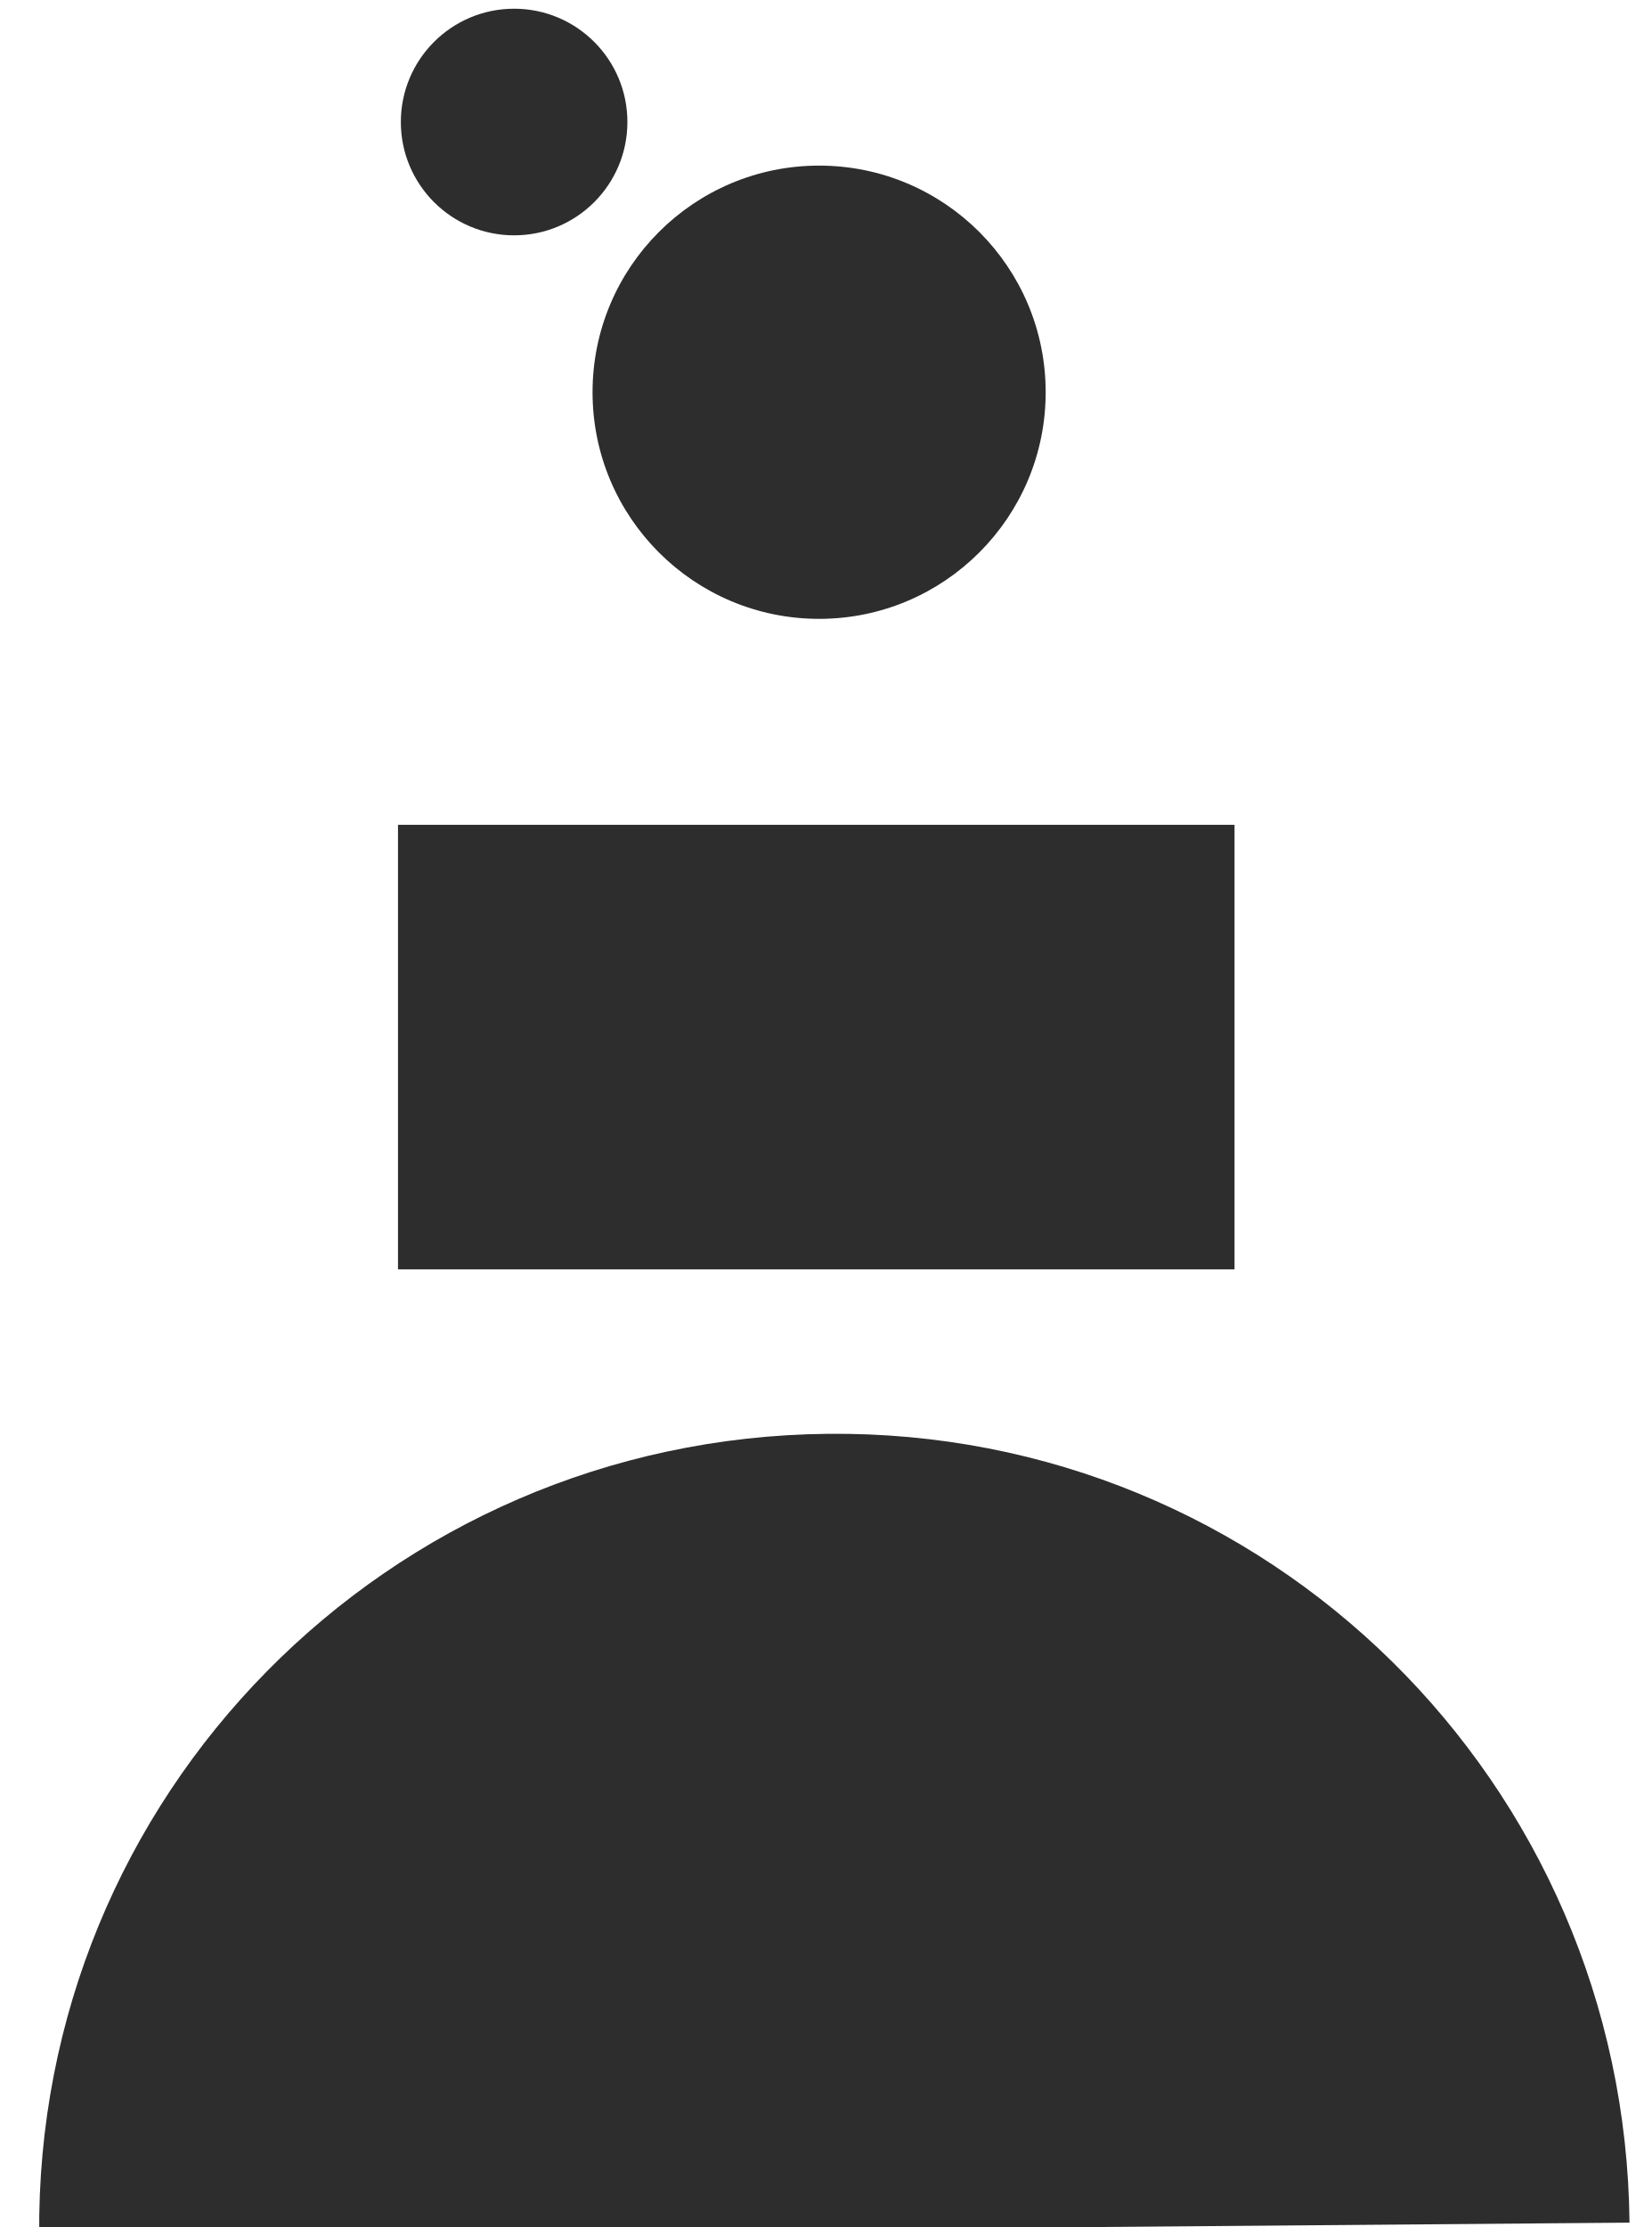
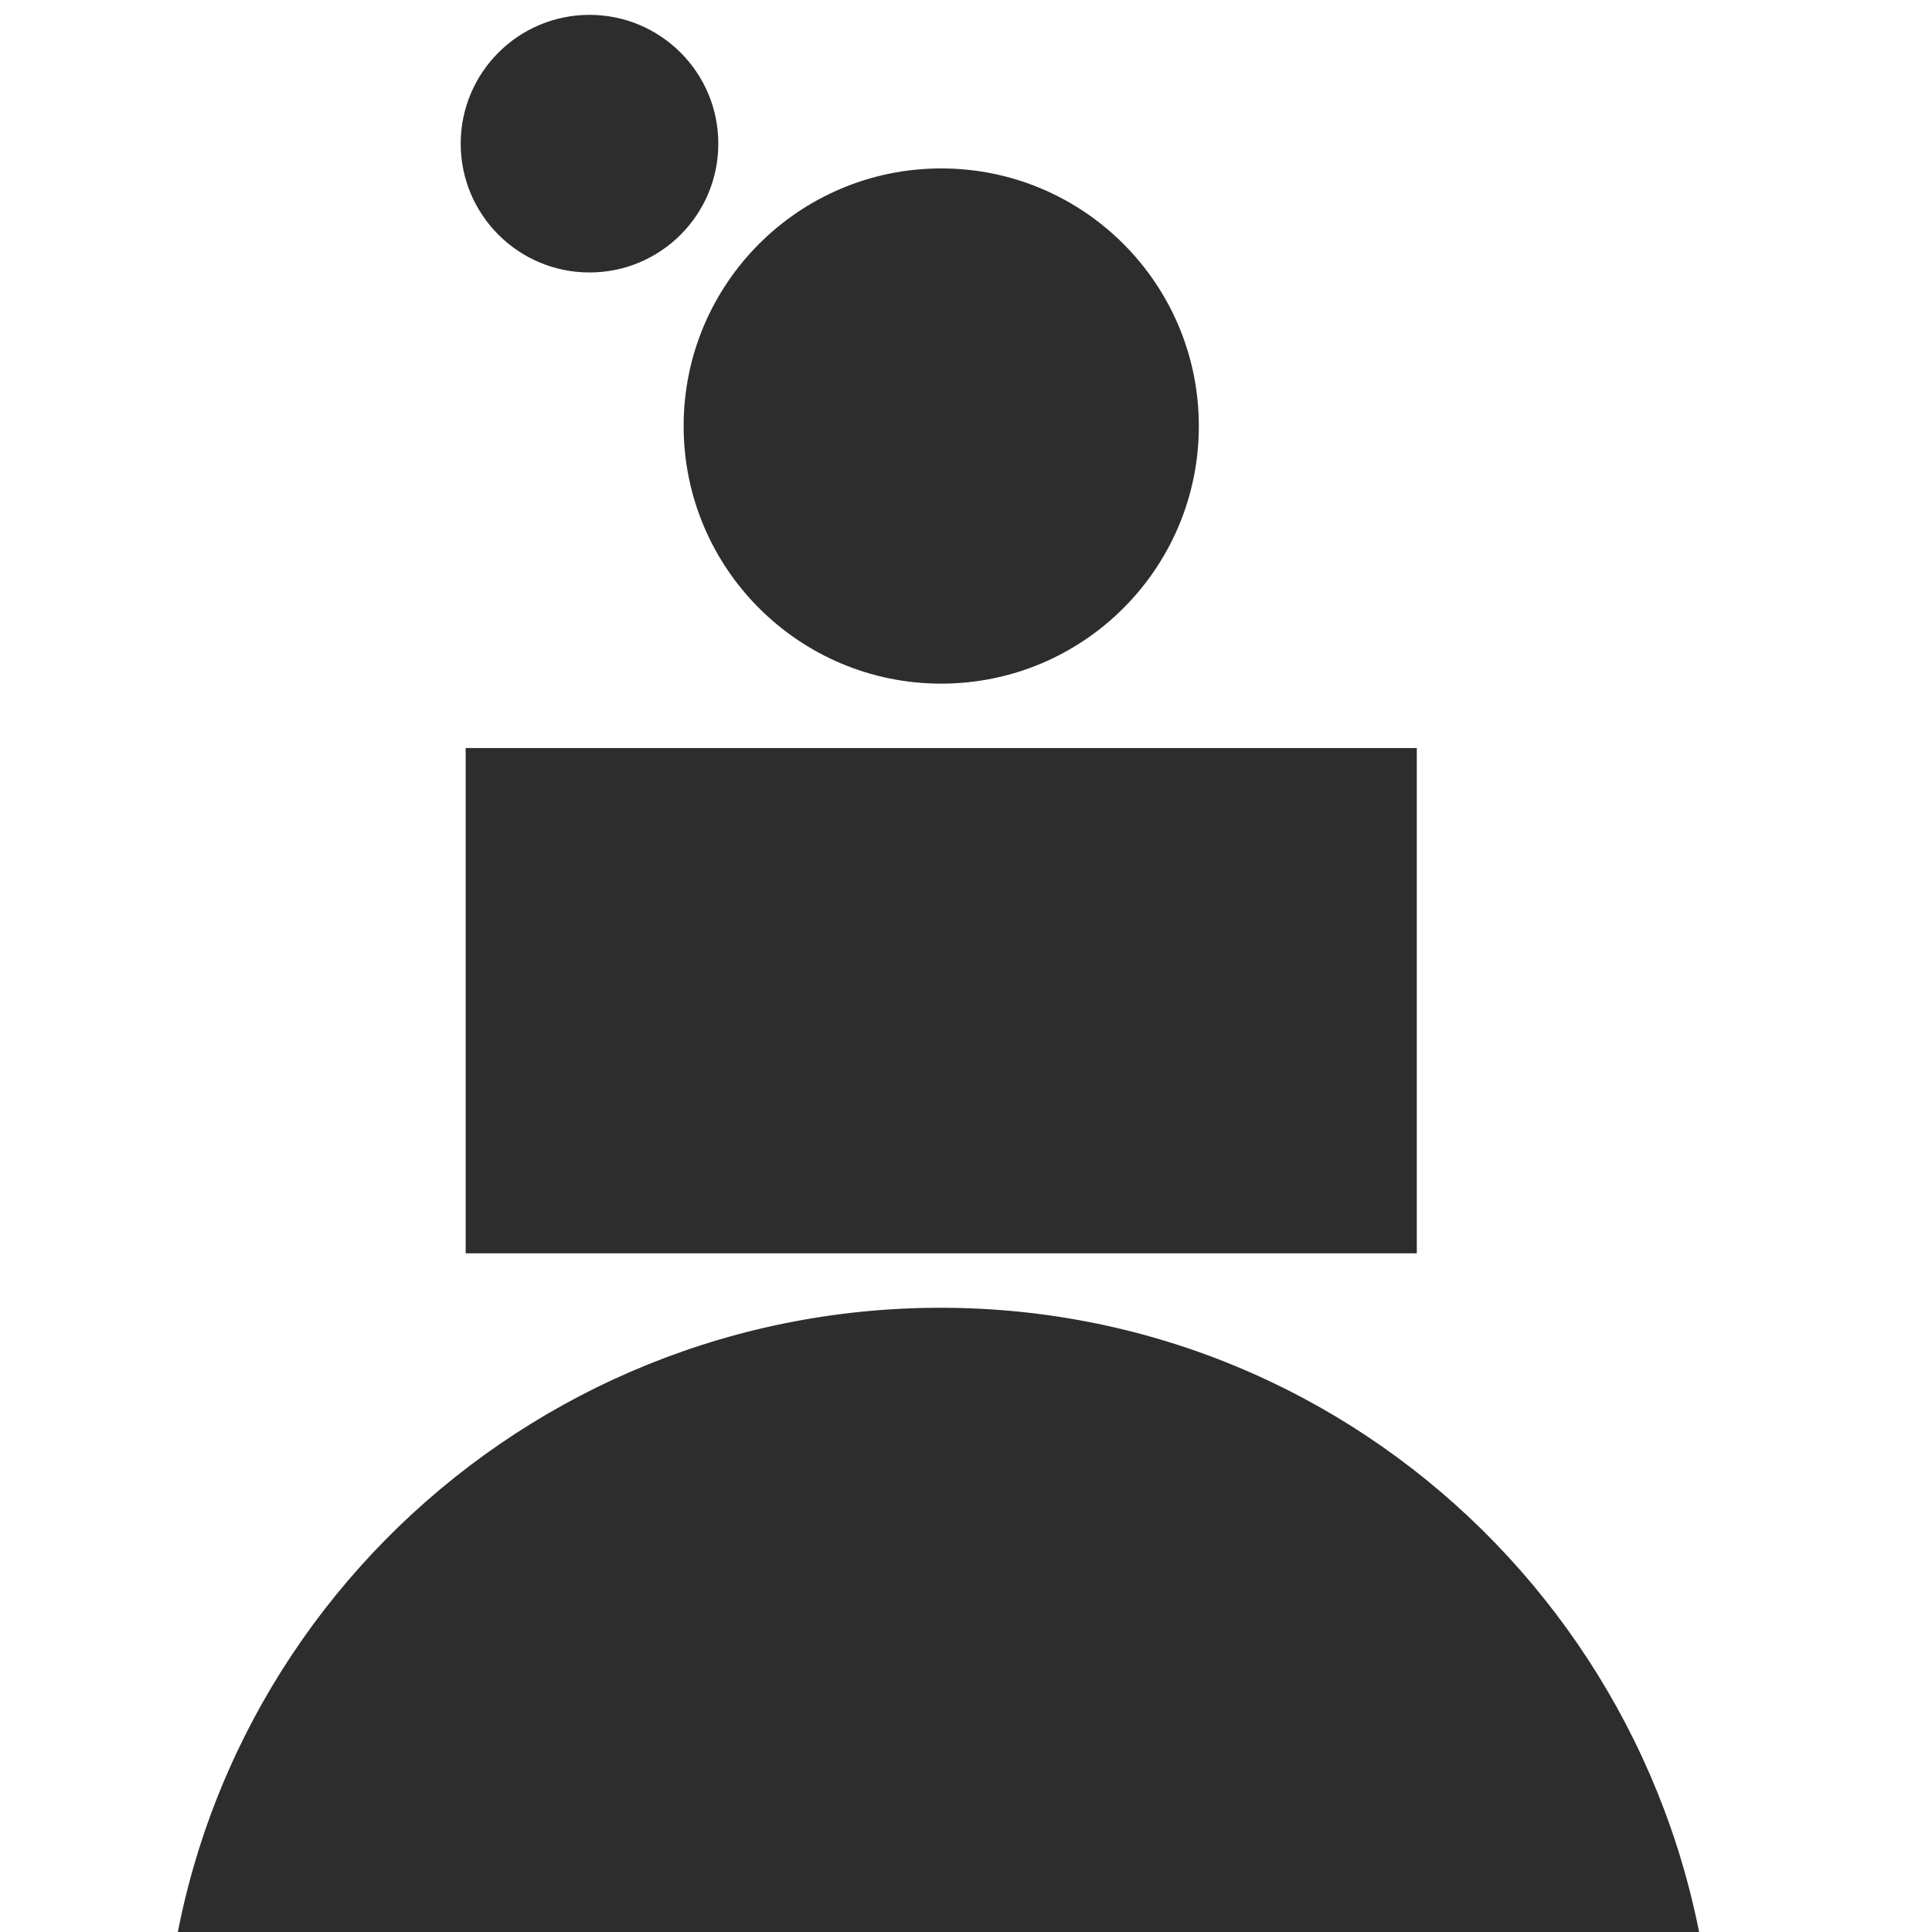
- <svg xmlns="http://www.w3.org/2000/svg" version="1.1" x="0px" y="0px" width="37.9px" height="51.1px" viewBox="0 0 37.9 51.1" style="enable-background:new 0 0 37.9 51.1;" xml:space="preserve">
+ <svg xmlns="http://www.w3.org/2000/svg" version="1.1" x="0px" y="0px" width="39px" height="39px" viewBox="0 0 39 39" style="enable-background:new 0 0 39 39;" xml:space="preserve">
  <style type="text/css">
	.st0{display:none;}
	.st1{display:inline;}
	.st2{fill:#2D2D2D;}
	.st3{display:inline;fill:#D81D4A;}
	.st4{fill:#D81D4A;}
	.st5{display:inline;fill:#2D2D2D;}
</style>
-   <g id="musical" class="st0">
-     <g class="st1">
-       <rect x="8" y="0.3" class="st2" width="29.7" height="7.7" />
-       <path class="st2" d="M8,29.5c-0.8-0.4-1.6-0.7-2.6-0.7c-2.8,0-5.2,2.3-5.2,5.2c0,2.8,2.3,5.2,5.2,5.2c1.2,0,2.4-0.5,3.4-1.3    c1-0.9,1.5-2,1.7-3.3c0.1-0.7,0.1-1.6,0.1-2.3c0-0.9,0-1.8,0-2.7c0-2.4,0-4.7,0-7.1c0-2.4,0-4.7,0-7.1c0-1.4,0-2.9,0-4.3    c0-0.1,0-0.2,0-0.4H8V29.5z" />
-       <path class="st2" d="M37.8,27.5c-0.1-1.5,0-3.1,0-4.6c0-2.3,0-4.7,0-7c0-1.6,0-3.2,0-4.9c0-0.1,0-0.2,0-0.3h-2.6v13.1    c-0.7-0.4-1.6-0.7-2.5-0.7c-2.8,0-5.2,2.3-5.2,5.2c0,2.8,2.3,5.2,5.2,5.2c1.5,0,3-0.7,4-1.9c0.9-1.1,1.2-2.5,1.1-3.9    C37.8,27.5,37.8,27.5,37.8,27.5z" />
-     </g>
-   </g>
-   <g id="musical-dla-dzieci" class="st0">
-     <rect x="19.1" y="-10.7" transform="matrix(6.123234e-17 -1 1 6.123234e-17 18.8004 27.0813)" class="st3" width="7.7" height="29.7" />
-     <g class="st1">
-       <g>
-         <path class="st4" d="M22,46.5c-4.7,0-9-3.2-10.2-7.9l2.9-0.7c1,4,5.1,6.5,9.2,5.4c4-1,6.5-5.1,5.4-9.2l2.9-0.7     c1.4,5.6-2,11.4-7.6,12.8C23.7,46.4,22.8,46.5,22,46.5z" />
-       </g>
-     </g>
-     <g class="st1">
-       <g>
-         <path class="st4" d="M8.1,26c-0.8-0.4-1.6-0.7-2.6-0.7c-2.8,0-5.2,2.3-5.2,5.2s2.3,5.2,5.2,5.2c2.7,0,4.9-2.1,5.1-4.7h0.1V10.7     H8.1V26z M5.5,32.4c-1.1,0-1.9-0.9-1.9-1.9c0-1.1,0.9-1.9,1.9-1.9c1.1,0,1.9,0.9,1.9,1.9C7.4,31.6,6.5,32.4,5.5,32.4z" />
-         <path class="st4" d="M37.8,24V10.6h-2.6v9.6c-0.7-0.4-1.6-0.7-2.5-0.7c-2.8,0-5.2,2.3-5.2,5.2s2.3,5.2,5.2,5.2     c2.8,0,5.2-2.3,5.2-5.2C37.9,24.5,37.8,24.2,37.8,24z M32.7,26.8c-1.1,0-1.9-0.9-1.9-1.9c0-1.1,0.9-1.9,1.9-1.9     c1.1,0,1.9,0.9,1.9,1.9C34.7,25.9,33.8,26.8,32.7,26.8z" />
-       </g>
-     </g>
-   </g>
-   <g id="wyklad-warsztat" class="st0">
-     <g class="st1">
-       <rect x="15.3" y="12.9" transform="matrix(-1.836970e-16 1 -1 -1.836970e-16 52.2478 14.0215)" class="st2" width="7.7" height="40.4" />
-       <rect x="15.3" y="10.8" transform="matrix(-1.836970e-16 1 -1 -1.836970e-16 39.5594 1.3331)" class="st2" width="7.7" height="19.2" />
-       <circle class="st2" cx="19.1" cy="5.6" r="5.2" />
-     </g>
-   </g>
-   <g id="wystawa" class="st0">
-     <g class="st1">
-       <rect x="7" y="33.7" transform="matrix(-1 -1.224647e-16 1.224647e-16 -1 21.7721 72.9408)" class="st2" width="7.7" height="5.5" />
-       <rect x="23.3" y="33.7" transform="matrix(-1 -1.224647e-16 1.224647e-16 -1 54.3592 72.9408)" class="st2" width="7.7" height="5.5" />
-     </g>
-     <g class="st1">
-       <g>
-         <rect x="0" y="0.2" transform="matrix(-1 -1.224647e-16 1.224647e-16 -1 7.6804 30.8761)" class="st2" width="7.7" height="30.4" />
-         <rect x="30.4" y="0.2" transform="matrix(-1 -1.224647e-16 1.224647e-16 -1 68.4509 30.8761)" class="st2" width="7.7" height="30.4" />
-       </g>
-       <circle class="st2" cx="19" cy="15.4" r="5.2" />
-     </g>
-   </g>
-   <g id="koncert" class="st0">
-     <g class="st1">
-       <rect x="24.6" y="-2.5" transform="matrix(0.7071 -0.7071 0.7071 0.7071 7.5703 18.3382)" class="st2" width="2.6" height="5.1" />
-       <rect x="36.7" y="9.6" transform="matrix(0.7071 -0.7071 0.7071 0.7071 2.5712 30.4069)" class="st2" width="2.6" height="5.1" />
-       <rect x="27.9" y="-5.7" transform="matrix(0.7071 -0.7071 0.7071 0.7071 10.7952 19.7384)" class="st2" width="2.6" height="5.1" />
-       <rect x="40" y="6.4" transform="matrix(0.7071 -0.7071 0.7071 0.7071 5.7961 31.8072)" class="st2" width="2.6" height="5.1" />
-       <rect x="23.7" y="2.8" transform="matrix(-0.7071 -0.7071 0.7071 -0.7071 39.4049 37.715)" class="st2" width="7.7" height="15.7" />
-       <path class="st2" d="M9,15.4c-7.8,0-14.2,6.3-14.2,14.2S1.2,43.7,9,43.7s14.2-6.3,14.2-14.2S16.9,15.4,9,15.4z M9,36.1    c-3.6,0-6.6-2.9-6.6-6.6s2.9-6.6,6.6-6.6s6.6,2.9,6.6,6.6S12.7,36.1,9,36.1z" />
-     </g>
-   </g>
-   <g id="spektakl" class="st0">
-     <g class="st1">
-       <rect x="15.2" y="-16.2" transform="matrix(-1.836970e-16 1 -1 -1.836970e-16 23.0036 -15.0621)" class="st2" width="7.7" height="40.4" />
-       <g>
-         <circle class="st2" cx="13" cy="18" r="5.2" />
-         <circle class="st2" cx="25" cy="18" r="5.2" />
-       </g>
-       <g>
-         <circle class="st2" cx="6.2" cy="31.1" r="5.2" />
-         <circle class="st2" cx="31.9" cy="31.1" r="5.2" />
-         <circle class="st2" cx="18.2" cy="31.1" r="5.2" />
-       </g>
-     </g>
-   </g>
-   <g id="monodram-muzyczny" class="st0">
-     <rect x="15.1" y="24.4" class="st5" width="7.7" height="17" />
-     <circle class="st5" cx="18.9" cy="15.2" r="5.2" />
-     <g class="st1">
-       <g>
-         <rect x="0" y="0.1" transform="matrix(-1 -1.224647e-16 1.224647e-16 -1 7.6804 30.6389)" class="st2" width="7.7" height="30.4" />
-         <rect x="30.4" y="0.1" transform="matrix(-1 -1.224647e-16 1.224647e-16 -1 68.4509 30.6389)" class="st2" width="7.7" height="30.4" />
-       </g>
-     </g>
-   </g>
-   <g id="goscinny" class="st0">
-     <g class="st1">
-       <g>
-         <path class="st2" d="M15.5,36.4c-5.3-1.3-9.2-6.2-9.3-11.9l3.5,0c0,4.8,3.9,8.8,8.8,8.8c4.8,0,8.8-4,8.8-8.8l3.5,0     c0,6.8-5.5,12.3-12.2,12.3C17.5,36.8,16.5,36.7,15.5,36.4z" />
-       </g>
-     </g>
-     <rect x="15.2" y="-3.3" transform="matrix(-1.836970e-16 1 -1 -1.836970e-16 35.9473 -2.1184)" class="st5" width="7.7" height="40.4" />
-     <rect x="15.2" y="-5.4" transform="matrix(-1.836970e-16 1 -1 -1.836970e-16 23.2589 -14.8067)" class="st5" width="7.7" height="19.2" />
-   </g>
-   <g id="premiera" class="st0">
-     <rect x="2.7" y="15" class="st5" width="7.7" height="18.2" />
-     <rect x="27.6" y="15" class="st5" width="7.7" height="18.2" />
-     <path class="st5" d="M31.5,0.6c-2.8,0-5.2,2.3-5.2,5.2c0,0.1,0,0.3,0,0.4c-0.7,3.5-3.8,6.1-7.5,6c-3.5-0.1-6.4-2.5-7.2-5.7   c0-0.3,0.1-0.5,0.1-0.8c0-2.8-2.3-5.2-5.2-5.2c-2.8,0-5.2,2.3-5.2,5.2c0,2.8,2.3,5.2,5.2,5.2c1.2,0,2.3-0.4,3.2-1.1   c1.4,2.4,3.7,4.3,6.4,5.1c0.8,0.2,1.7,0.4,2.6,0.4c4.1,0.1,7.6-2.2,9.4-5.5c0.9,0.7,2,1.2,3.2,1.2c2.8,0,5.2-2.3,5.2-5.2   C36.6,2.9,34.3,0.6,31.5,0.6z" />
-   </g>
-   <g id="spektakl-komediowo-muzyczny" class="st0">
-     <g class="st1">
-       <rect x="3.4" y="28.7" transform="matrix(-1.836970e-16 1 -1 -1.836970e-16 39.6077 25.074)" class="st2" width="7.7" height="7.3" />
-       <rect x="3.4" y="0.5" transform="matrix(-1.836970e-16 1 -1 -1.836970e-16 11.4249 -3.1088)" class="st2" width="7.7" height="7.3" />
-     </g>
-     <path class="st5" d="M17,0c10.1-0.1,18.3,8,18.4,18.1s-8,18.3-18.1,18.4" />
-   </g>
-   <g id="rock-opera" class="st0">
-     <rect x="15.1" y="0" transform="matrix(-1 -1.224647e-16 1.224647e-16 -1 37.8787 17.0621)" class="st5" width="7.7" height="17" />
-     <circle class="st5" cx="5.9" cy="6.4" r="5.2" />
-     <path class="st5" d="M31.7,1.2c-2.8,0-5.2,2.3-5.2,5.2s2.3,5.2,5.2,5.2s5.2-2.3,5.2-5.2S34.5,1.2,31.7,1.2z M31.7,8.3   c-1.1,0-1.9-0.9-1.9-1.9c0-1.1,0.9-1.9,1.9-1.9c1.1,0,1.9,0.9,1.9,1.9C33.6,7.5,32.7,8.3,31.7,8.3z" />
-     <path class="st5" d="M18.9,22.3c-6.1,0-11,4.9-11,11s4.9,11,11,11s11-4.9,11-11S25,22.3,18.9,22.3z M18.9,38.5   c-2.8,0-5.1-2.3-5.1-5.1s2.3-5.1,5.1-5.1s5.1,2.3,5.1,5.1S21.8,38.5,18.9,38.5z" />
-   </g>
-   <g id="widowisko-muzyczne" class="st0">
-     <circle class="st5" cx="-3" cy="5.3" r="5.2" />
-     <rect x="35.9" y="-2.8" transform="matrix(6.123234e-17 -1 1 6.123234e-17 35.8144 43.68)" class="st5" width="7.7" height="13.5" />
-     <path class="st5" d="M13.2,10.3h-2.6v18.9c-0.8-0.4-1.6-0.7-2.6-0.7c-2.8,0-5.2,2.3-5.2,5.2s2.3,5.2,5.2,5.2c2.7,0,4.9-2.1,5.1-4.7   h0.1V10.3z" />
-     <path class="st5" d="M35.8,27.1V10.3h-2.6v13.1c-0.7-0.4-1.6-0.7-2.5-0.7c-2.8,0-5.2,2.3-5.2,5.2c0,2.8,2.3,5.2,5.2,5.2   c2.8,0,5.2-2.3,5.2-5.2C35.8,27.6,35.8,27.4,35.8,27.1z" />
-   </g>
-   <g id="spektakl-baletowy">
-     <g>
-       <path class="st2" d="M0.9,51.3C0.8,41.2,8.9,33,19,32.9s18.3,8,18.4,18.1" />
-       <rect x="13.6" y="14.5" transform="matrix(-1.836970e-16 1 -1 -1.836970e-16 42.8346 5.3258)" class="st2" width="10.2" height="19.2" />
-       <circle class="st2" cx="18.8" cy="9" r="5.2" />
-       <circle class="st2" cx="11.8" cy="2.8" r="2.6" />
-     </g>
-   </g>
-   <g id="operetka" class="st0">
-     <circle class="st5" cx="14.9" cy="7.8" r="7.1" />
-     <circle class="st5" cx="30.5" cy="7.8" r="7.1" />
-     <rect x="0.6" y="0.3" transform="matrix(-1 -1.224647e-16 1.224647e-16 -1 5.4346 42.2245)" class="st5" width="4.2" height="41.7" />
+   <g id="edukacja" class="st0">
+     <g id="musical">
+       <g class="st1">
+         <rect x="8.1" y="0.6" class="st2" width="29.7" height="7.7" />
+         <path class="st2" d="M8.1,29.9c-0.8-0.4-1.6-0.7-2.6-0.7c-2.8,0-5.2,2.3-5.2,5.2c0,2.8,2.3,5.2,5.2,5.2c1.2,0,2.4-0.5,3.4-1.3     c1-0.9,1.5-2,1.7-3.3c0.1-0.7,0.1-1.6,0.1-2.3c0-0.9,0-1.8,0-2.7c0-2.4,0-4.7,0-7.1s0-4.7,0-7.1c0-1.4,0-2.9,0-4.3     c0-0.1,0-0.2,0-0.4H8.1V29.9z" />
+         <path class="st2" d="M37.8,27.9c-0.1-1.5,0-3.1,0-4.6c0-2.3,0-4.7,0-7c0-1.6,0-3.2,0-4.9c0-0.1,0-0.2,0-0.3h-2.6v13.1     c-0.7-0.4-1.6-0.7-2.5-0.7c-2.8,0-5.2,2.3-5.2,5.2c0,2.8,2.3,5.2,5.2,5.2c1.5,0,3-0.7,4-1.9c0.9-1.1,1.2-2.5,1.1-3.9     C37.8,27.9,37.8,27.9,37.8,27.9z" />
+       </g>
+     </g>
+     <g id="musical-dla-dzieci">
+       <rect x="8.2" y="0.6" class="st3" width="29.7" height="7.7" />
+       <g class="st1">
+         <g>
+           <path class="st4" d="M22,46.8c-4.7,0-9-3.2-10.2-7.9l2.9-0.7c1,4,5.1,6.5,9.2,5.4c4-1,6.5-5.1,5.4-9.2l2.9-0.7      c1.4,5.6-2,11.4-7.6,12.8C23.8,46.8,22.9,46.8,22,46.8z" />
+         </g>
+       </g>
+       <g class="st1">
+         <g>
+           <path class="st4" d="M8.1,26.4c-0.8-0.4-1.6-0.7-2.6-0.7c-2.8,0-5.2,2.3-5.2,5.2s2.3,5.2,5.2,5.2c2.7,0,4.9-2.1,5.1-4.7h0.1V11      H8.1V26.4z M5.5,32.8c-1.1,0-1.9-0.9-1.9-1.9c0-1.1,0.9-1.9,1.9-1.9c1.1,0,1.9,0.9,1.9,1.9C7.4,31.9,6.6,32.8,5.5,32.8z" />
+           <path class="st4" d="M37.8,24.4V10.9h-2.6v9.6c-0.7-0.4-1.6-0.7-2.5-0.7c-2.8,0-5.2,2.3-5.2,5.2s2.3,5.2,5.2,5.2      c2.8,0,5.2-2.3,5.2-5.2C37.9,24.9,37.9,24.5,37.8,24.4z M32.8,27.1c-1.1,0-1.9-0.9-1.9-1.9c0-1.1,0.9-1.9,1.9-1.9      c1.1,0,1.9,0.9,1.9,1.9C34.8,26.2,33.8,27.1,32.8,27.1z" />
+         </g>
+       </g>
+     </g>
+     <g id="wyklad-warsztat">
+       <g class="st1">
+         <rect x="-1" y="29.6" class="st2" width="40.4" height="7.7" />
+         <rect x="9.6" y="16.9" class="st2" width="19.2" height="7.7" />
+         <circle class="st2" cx="19.1" cy="5.9" r="5.2" />
+       </g>
+     </g>
+     <g id="wystawa">
+       <g class="st1">
+         <rect x="7.1" y="34.1" class="st2" width="7.7" height="5.5" />
+         <rect x="23.4" y="34.1" class="st2" width="7.7" height="5.5" />
+       </g>
+       <g class="st1">
+         <g>
+           <rect x="0.1" y="0.6" class="st2" width="7.7" height="30.4" />
+           <rect x="30.4" y="0.6" class="st2" width="7.7" height="30.4" />
+         </g>
+         <circle class="st2" cx="19.1" cy="15.8" r="5.2" />
+       </g>
+     </g>
+     <g id="koncert">
+       <g class="st1">
+         <rect x="24.7" y="-2.2" transform="matrix(0.7071 -0.7071 0.7071 0.7071 7.3879 18.5042)" class="st2" width="2.6" height="5.1" />
+         <rect x="36.9" y="9.9" transform="matrix(0.7071 -0.7071 0.7071 0.7071 2.3542 30.6344)" class="st2" width="2.6" height="5.1" />
+         <rect x="28" y="-5.4" transform="matrix(0.7071 -0.7071 0.7071 0.7071 10.6173 19.8969)" class="st2" width="2.6" height="5.1" />
+         <rect x="40.2" y="6.7" transform="matrix(0.7071 -0.7071 0.7071 0.7071 5.5836 32.0271)" class="st2" width="2.6" height="5.1" />
+         <rect x="19.8" y="7.2" transform="matrix(0.7071 -0.7071 0.7071 0.7071 0.2634 22.7758)" class="st2" width="15.7" height="7.7" />
+         <path class="st2" d="M9.1,15.8c-7.8,0-14.2,6.3-14.2,14.2S1.2,44.2,9.1,44.2s14.2-6.3,14.2-14.2S16.9,15.8,9.1,15.8z M9.1,36.4     c-3.6,0-6.6-2.9-6.6-6.6s2.9-6.6,6.6-6.6s6.6,2.9,6.6,6.6C15.8,33.6,12.8,36.4,9.1,36.4z" />
+       </g>
+     </g>
+     <g id="spektakl">
+       <g class="st1">
+         <rect x="-1.1" y="0.4" class="st2" width="40.4" height="7.7" />
+         <g>
+           <circle class="st2" cx="13" cy="18.4" r="5.2" />
+           <circle class="st2" cx="25.1" cy="18.4" r="5.2" />
+         </g>
+         <g>
+           <circle class="st2" cx="6.2" cy="31.4" r="5.2" />
+           <circle class="st2" cx="31.9" cy="31.4" r="5.2" />
+           <circle class="st2" cx="18.2" cy="31.4" r="5.2" />
+         </g>
+       </g>
+     </g>
+     <g id="monodram-muzyczny">
+       <rect x="15.1" y="24.8" class="st5" width="7.7" height="17" />
+       <circle class="st5" cx="19" cy="15.5" r="5.2" />
+       <g class="st1">
+         <g>
+           <rect x="0.1" y="0.4" class="st2" width="7.7" height="30.4" />
+           <rect x="30.4" y="0.4" class="st2" width="7.7" height="30.4" />
+         </g>
+       </g>
+     </g>
+     <g id="premiera">
+       <rect x="2.8" y="15.3" class="st5" width="7.7" height="18.2" />
+       <rect x="27.6" y="15.3" class="st5" width="7.7" height="18.2" />
+       <path class="st5" d="M31.6,0.9c-2.8,0-5.2,2.3-5.2,5.2c0,0.1,0,0.3,0,0.4c-0.7,3.5-3.8,6.1-7.5,6c-3.5-0.1-6.4-2.5-7.2-5.7    c0-0.3,0.1-0.5,0.1-0.8c0-2.8-2.3-5.2-5.2-5.2C3.7,0.8,1.3,3.1,1.3,6c0,2.8,2.3,5.2,5.2,5.2c1.2,0,2.3-0.4,3.2-1.1    c1.4,2.4,3.7,4.3,6.4,5.1c0.8,0.2,1.7,0.4,2.6,0.4c4.1,0.1,7.6-2.2,9.4-5.5c0.9,0.7,2,1.2,3.2,1.2c2.8,0,5.2-2.3,5.2-5.2    C36.8,3.2,34.3,0.9,31.6,0.9z" />
+     </g>
+     <rect x="-1.4" y="7.5" class="st5" width="41.7" height="1.6" />
+     <rect x="-1.3" y="15" class="st5" width="41.7" height="1.6" />
+     <rect x="-1.3" y="22.4" class="st5" width="41.7" height="1.6" />
+     <rect x="-1.4" y="29.8" class="st5" width="41.7" height="1.6" />
+     <rect x="-1.3" y="37.3" class="st5" width="41.7" height="1.6" />
+     <circle class="st5" cx="11.4" cy="23.4" r="5.2" />
+     <rect x="14" y="0.1" class="st5" width="2.6" height="23.7" />
+   </g>
+   <g id="warsztat" class="st0">
+     <g class="st1">
+       <rect x="21" y="31.3" class="st2" width="18.1" height="7.8" />
+       <ellipse class="st2" cx="30.1" cy="20.3" rx="4.9" ry="5.2" />
+       <rect x="-0.2" y="17.3" class="st2" width="18.1" height="22" />
+       <ellipse class="st2" cx="8.9" cy="6.4" rx="4.9" ry="5.2" />
+     </g>
+   </g>
+   <g id="spektakl_muzyczny" class="st0">
+     <g class="st1">
+       <rect x="16.1" y="0" class="st2" width="7.2" height="15.8" />
+       <circle class="st2" cx="7.6" cy="6" r="4.8" />
+       <path class="st2" d="M31.4,1.1c-2.6,0-4.8,2.1-4.8,4.8s2.1,4.8,4.8,4.8s4.8-2.1,4.8-4.8S34.1,1.1,31.4,1.1z M31.4,7.7    c-1,0-1.8-0.8-1.8-1.8c0-1,0.8-1.8,1.8-1.8c1,0,1.8,0.8,1.8,1.8C33.3,6.9,32.5,7.7,31.4,7.7z" />
+       <path class="st2" d="M19.6,18.3c-5.7,0-10.2,4.6-10.2,10.2S14,38.8,19.6,38.8s10.2-4.6,10.2-10.2S25.3,18.3,19.6,18.3z M19.6,33.3    c-2.6,0-4.7-2.1-4.7-4.7s2.1-4.7,4.7-4.7s4.7,2.1,4.7,4.7C24.4,31.2,22.2,33.3,19.6,33.3z" />
+     </g>
+   </g>
+   <g id="spektakl_familijny" class="st0">
+     <g class="st1">
+       <g>
+         <rect x="3.6" y="29.7" class="st2" width="7.3" height="7.7" />
+         <rect x="3.6" y="1.6" class="st2" width="7.3" height="7.7" />
+       </g>
+       <path class="st2" d="M17,1.3c10.1-0.1,18.3,8,18.4,18.1c0.1,10.1-8,18.3-18.1,18.4" />
+     </g>
+   </g>
+   <g id="salon_poezji" class="st0">
+     <g class="st1">
+       <rect x="2.2" y="2" class="st2" width="6.8" height="34.6" />
+       <rect x="13.8" y="6.2" class="st2" width="6.8" height="30.4" />
+       <polygon class="st2" points="22.7,11.3 29.1,8.9 36.8,34.5 30.4,37   " />
+     </g>
+   </g>
+   <g id="premiera_00000039845462209195030350000001554899127189298574_" class="st0">
+     <g class="st1">
+       <rect x="2.7" y="14.6" class="st2" width="3.8" height="22.4" />
+       <path class="st2" d="M34.2,2c-1.4,0-2.7,0.7-3.6,1.8c-1.2,1.5-0.8,3.2-1.1,5c-0.2,1.4-1,3-1.9,4.1C25.8,15.4,23,17,20,17.1    c-2.7,0.2-5.4-0.9-7.3-2.8c-1.2-1.2-2.1-2.6-2.7-4.3C9.4,8.2,9.6,6.1,8.7,4.4C8,2.9,6.4,2,4.8,2C2.2,2,0.2,4.2,0.2,7    c0,2.7,2.1,5,4.7,5c1.1,0,2-0.4,2.8-1.1c0.7,2,1.9,3.9,3.4,5.4c2.4,2.3,5.5,3.6,8.7,3.6c0.2,0,0.4,0,0.6,0    c5.2-0.3,9.6-3.9,11.4-8.8c0.7,0.5,1.6,0.8,2.5,0.8c2.5,0,4.7-2.2,4.7-5C38.8,4.2,36.8,2,34.2,2z" />
+       <rect x="32.1" y="14.6" class="st2" width="3.8" height="22.4" />
+     </g>
+   </g>
+   <g id="pokaz" class="st0">
+     <path class="st5" d="M35.6,1.5l-2.7,0.6c1.9,7.6-2.7,15.3-10.2,17.2c-0.6,0.2-1.1,0.3-1.7,0.3l-4.5-7l10.4-6.6l-3.9-6L10.6,8l3.9,6   l3.8,5.8c-2.2-0.2-4.4-0.8-6.3-1.9c-3.2-1.9-5.6-5-6.5-8.7L2.8,10c1.1,4.4,3.9,8.1,7.8,10.4c2.7,1.6,5.7,2.4,8.6,2.4   c0.3,0,0.6,0,0.8,0l4.2,6.5c-0.8,0-1.7,0.3-2.4,0.7c-2.2,1.4-2.9,4.4-1.5,6.6c1.4,2.2,4.4,2.9,6.6,1.5c1.3-0.8,2.1-2.3,2.2-3.8   c0.2-2.3-1.7-4.2-2.9-6c-1.2-1.9-2.5-3.8-3.7-5.7c0.3-0.1,0.5-0.1,0.7-0.2C32.4,19.9,37.9,10.6,35.6,1.5z" />
+   </g>
+   <g id="monodram" class="st0">
+     <circle class="st5" cx="20.2" cy="16.2" r="9.3" />
+     <rect x="-0.7" y="28.5" class="st5" width="41.7" height="4.2" />
+   </g>
+   <g id="koncert_familijny" class="st0">
+     <g class="st1">
+       <path class="st2" d="M35.3,30.8L35.3,30.8L26.5,17l8.4-5.4l-4.2-6.5l-10.5,6.8l2,3.2L30.5,28c-0.9,0-1.8,0.3-2.6,0.8    c-2.4,1.5-3.1,4.7-1.6,7.1c1.5,2.4,4.7,3.1,7.1,1.6C35.8,36.1,36.5,33.1,35.3,30.8z" />
+       <path class="st2" d="M12.7,19.4L12.7,19.4l8.5-17.9l-2.4-1.1l-6.3,13.5c-0.5-0.7-1.2-1.4-2-1.8c-2.6-1.2-5.6-0.1-6.9,2.5    c-1.2,2.6-0.1,5.6,2.5,6.9C8.5,22.6,11.3,21.6,12.7,19.4z" />
+     </g>
+   </g>
+   <g id="koncert_edukacyjny" class="st0">
+     <g class="st1">
+       <circle class="st2" cx="31.2" cy="10.4" r="5.2" />
+       <rect x="2.6" y="9.6" class="st2" width="7.7" height="24.2" />
+       <rect x="14.9" y="16" class="st2" width="7.7" height="17.7" />
+       <rect x="26.8" y="20.6" class="st2" width="7.7" height="13.1" />
+     </g>
+   </g>
+   <g id="festiwal" class="st0">
+     <g class="st1">
+       <rect x="2.1" y="19.9" class="st2" width="26.5" height="14.6" />
+       <rect x="31.3" y="22.4" class="st2" width="6.1" height="10.2" />
+       <circle class="st2" cx="22.8" cy="10.4" r="5.9" />
+       <circle class="st2" cx="7.5" cy="10.5" r="5.9" />
+     </g>
+   </g>
+   <g id="goscinny_00000062894382416427472140000009888516905217042103_" class="st0">
+     <g id="goscinny" class="st1">
+       <g>
+         <g>
+           <path class="st2" d="M15.9,37.1c-5.3-1.3-9.2-6.2-9.3-11.9h3.5c0,4.8,3.9,8.8,8.8,8.8c4.8,0,8.8-4,8.8-8.8h3.5      c0,6.8-5.5,12.3-12.2,12.3C17.9,37.5,16.9,37.4,15.9,37.1z" />
+         </g>
+       </g>
+       <rect x="-0.7" y="13.8" class="st2" width="40.4" height="7.7" />
+       <rect x="9.9" y="1.1" class="st2" width="19.2" height="7.7" />
+     </g>
+   </g>
+   <g id="koncert_00000132085226507862638870000009764314829319038123_" class="st0">
+     <rect x="21.2" y="3.5" transform="matrix(0.7071 -0.7071 0.7071 0.7071 2.4122 17.502)" class="st5" width="2.4" height="4.6" />
+     <rect x="32.1" y="14.5" transform="matrix(0.7071 -0.7071 0.7071 0.7071 -2.111 28.4785)" class="st5" width="2.4" height="4.6" />
+     <rect x="24.2" y="0.7" transform="matrix(0.7071 -0.7071 0.7071 0.7071 5.3113 18.831)" class="st5" width="2.4" height="4.6" />
+     <rect x="35.1" y="11.6" transform="matrix(0.7071 -0.7071 0.7071 0.7071 0.8146 29.7433)" class="st5" width="2.4" height="4.6" />
+     <path class="st5" d="M34.1,9.9l-4.9-4.9l-9.7,9.7c-1.8-1-4-1.6-6.2-1.6C6.2,13,0.4,18.7,0.4,25.9s5.7,12.9,12.9,12.9   s12.9-5.7,12.9-12.9c0-2.3-0.6-4.5-1.7-6.4L34.1,9.9z M13.3,31.8c-3.3,0-5.9-2.6-5.9-5.9s2.6-6,6-6s6,2.6,6,6   C19.3,29.3,16.6,31.8,13.3,31.8z" />
+   </g>
+   <g id="monodram_00000112595544190519136040000001529538503238888862_" class="st0">
+     <g id="monodram-muzyczny_00000127755214011083108080000005504588030606926485_" class="st1">
+       <rect x="15.5" y="22" class="st2" width="7.7" height="17" />
+       <circle class="st2" cx="19.4" cy="12.8" r="5.2" />
+       <g>
+         <g>
+           <rect x="0.5" y="-2.3" class="st2" width="7.7" height="30.4" />
+           <rect x="30.8" y="-2.3" class="st2" width="7.7" height="30.4" />
+         </g>
+       </g>
+     </g>
+   </g>
+   <g id="musical_dla_dzieci" class="st0">
+     <rect x="8.4" y="0.5" class="st3" width="29.7" height="7.7" />
+     <g class="st1">
+       <g>
+         <path class="st4" d="M20.5,38.8c-4.7,0-9-3.2-10.2-7.9l2.9-0.7c1,4,5.1,6.5,9.2,5.4c4-1,6.5-5.1,5.4-9.2l2.9-0.7     c1.4,5.6-2,11.4-7.6,12.8C22.2,38.7,21.4,38.8,20.5,38.8z" />
+       </g>
+     </g>
+     <g class="st1">
+       <g>
+         <path class="st4" d="M8.4,20.4c-0.8-0.4-1.6-0.7-2.6-0.7c-2.8,0-5.2,2.3-5.2,5.2c0,2.9,2.3,5.2,5.2,5.2c2.2,0,4.2-1.6,4.9-3.7     c0.5-1.6,0.3-3.5,0.3-5.2c0-3.5,0-7.1,0-10.6c0-0.2,0-0.5,0-0.7H8.4V20.4z M5.8,26.8c-1.1,0-1.9-0.9-1.9-1.9     c0-1.1,0.9-1.9,1.9-1.9c1.1,0,1.9,0.9,1.9,1.9C7.8,25.9,6.9,26.8,5.8,26.8z" />
+         <path class="st4" d="M38.2,18.3c0-0.5,0-1.1-0.1-1.6c0-0.6,0-6.9,0-6.9c0,0-2.6,0-2.6,0v4.8c-0.7-0.4-1.6-0.7-2.5-0.7     c-2.8,0-5.2,2.3-5.2,5.2c0,2.9,2.3,5.2,5.2,5.2c1.7,0,3.3-0.9,4.3-2.3C38,20.8,38.2,19.6,38.2,18.3z M33.1,21.1     c-1.1,0-1.9-0.9-1.9-1.9c0-1.1,0.9-1.9,1.9-1.9c1.1,0,1.9,0.9,1.9,1.9C35,20.3,34.1,21.1,33.1,21.1z" />
+       </g>
+     </g>
+   </g>
+   <g id="musical_00000020378449555159311690000011158705996151581341_" class="st0">
+     <rect x="8.6" y="0.1" class="st5" width="29.7" height="7.7" />
+     <path class="st5" d="M8.6,28.1C7.8,27.7,7,27.4,6,27.4c-2.8,0-5.2,2.3-5.2,5.2c0,2.8,2.3,5.2,5.2,5.2c1.2,0,2.4-0.5,3.4-1.3   c1-0.9,1.5-2,1.7-3.3c0.1-0.7,0.1-1.6,0.1-2.3c0-0.9,0-1.8,0-2.7c0-2.4,0-4.7,0-7.1s0-4.7,0-7.1c0-1.4,0-1.9,0-3.3   c0-0.1,0-0.2,0-0.4H8.6V28.1z" />
+     <path class="st5" d="M38.4,26c-0.1-1.5,0-3.1,0-4.6c0-2.3,0-4.7,0-7c0-1.6,0-2.2,0-3.9c0-0.1,0-0.2,0-0.3h-2.6v12.1   c-0.7-0.4-1.6-0.7-2.5-0.7c-2.8,0-5.2,2.3-5.2,5.2c0,2.8,2.3,5.2,5.2,5.2c1.5,0,3-0.7,4-1.9c0.9-1.1,1.2-2.5,1.1-3.9   C38.4,26.1,38.4,26.1,38.4,26z" />
+   </g>
+   <g id="operetka_00000006699770087838417400000014113532126148262069_" class="st0">
+     <g id="operetka" class="st1">
+       <circle class="st2" cx="15.2" cy="7.7" r="7.1" />
+       <circle class="st2" cx="30.8" cy="7.7" r="7.1" />
+       <rect x="1" y="0.1" class="st2" width="4.2" height="38.9" />
+     </g>
+   </g>
+   <g id="spektakl_baletowy">
+     <g id="spektakl-baletowy">
+       <g>
+         <path class="st2" d="M3.3,42.2c-0.1-8.7,6.9-15.7,15.5-15.8c8.7-0.1,15.7,6.9,15.8,15.5" />
+         <rect x="9.4" y="15.1" class="st2" width="19.2" height="10.2" />
+         <circle class="st2" cx="19" cy="8.6" r="5.2" />
+         <circle class="st2" cx="11.9" cy="2.9" r="2.6" />
+       </g>
+     </g>
+   </g>
+   <g id="spektakl_00000013180651804621884680000001422566639138025370_" class="st0">
+     <g id="spektakl_00000152983191390929420420000008436630361902504611_" class="st1">
+       <g>
+         <rect x="-0.7" y="1.4" class="st2" width="40.4" height="7.7" />
+         <g>
+           <circle class="st2" cx="13.5" cy="19.3" r="5.2" />
+           <circle class="st2" cx="25.6" cy="19.3" r="5.2" />
+         </g>
+         <g>
+           <circle class="st2" cx="6.7" cy="32.4" r="5.2" />
+           <circle class="st2" cx="32.4" cy="32.4" r="5.2" />
+           <circle class="st2" cx="18.7" cy="32.4" r="5.2" />
+         </g>
+       </g>
+     </g>
+   </g>
+   <g id="widowisko_muzyczne" class="st0">
+     <g id="widowisko-muzyczne" class="st1">
+       <circle class="st2" cx="5.4" cy="5.5" r="5.2" />
+       <rect x="31" y="0.3" class="st2" width="13.5" height="7.7" />
+       <path class="st2" d="M18.7,10.3h-2.6v18.9c-0.8-0.4-1.6-0.7-2.6-0.7c-2.8,0-5.2,2.3-5.2,5.2c0,2.9,2.3,5.2,5.2,5.2    c2.3,0,4-1.5,4.8-3.6c0.5-1.3,0.4-2.5,0.4-3.9c0-3.4,0-6.9,0-10.3C18.7,17.5,18.7,13.9,18.7,10.3z" />
+       <path class="st2" d="M33.8,27.1c0-0.8,0-1.6,0-2.4c0-3.6,0-7.2,0-10.8c0-1.2,0-2.4,0-3.6h-2.6v13.1c-0.7-0.4-1.6-0.7-2.5-0.7    c-2.8,0-5.2,2.3-5.2,5.2c0,2.8,2.3,5.2,5.2,5.2c2.3,0,4.1-1.4,4.8-3.6C33.8,28.7,33.8,27.9,33.8,27.1z" />
+     </g>
+   </g>
+   <g id="wystawa_00000060012093815064824570000012485706849789292692_" class="st0">
+     <g id="wystawa_00000173126288994236338830000006683544263792706459_" class="st1">
+       <g>
+         <rect x="7.5" y="33.5" class="st2" width="7.7" height="5.5" />
+         <rect x="23.7" y="33.5" class="st2" width="7.7" height="5.5" />
+       </g>
+       <g>
+         <g>
+           <rect x="0.5" class="st2" width="7.7" height="30.4" />
+           <rect x="30.8" class="st2" width="7.7" height="30.4" />
+         </g>
+         <circle class="st2" cx="19.5" cy="15.2" r="5.2" />
+       </g>
+     </g>
+   </g>
+   <g id="wyklad" class="st0">
+     <g id="wyklad-warsztat_00000159455379002970205090000015602296651598155170_" class="st1">
+       <g>
+         <rect x="-0.7" y="31.2" class="st2" width="40.4" height="7.7" />
+         <rect x="9.9" y="18.5" class="st2" width="19.2" height="7.7" />
+         <circle class="st2" cx="19.5" cy="7.5" r="5.2" />
+       </g>
+     </g>
  </g>
</svg>
